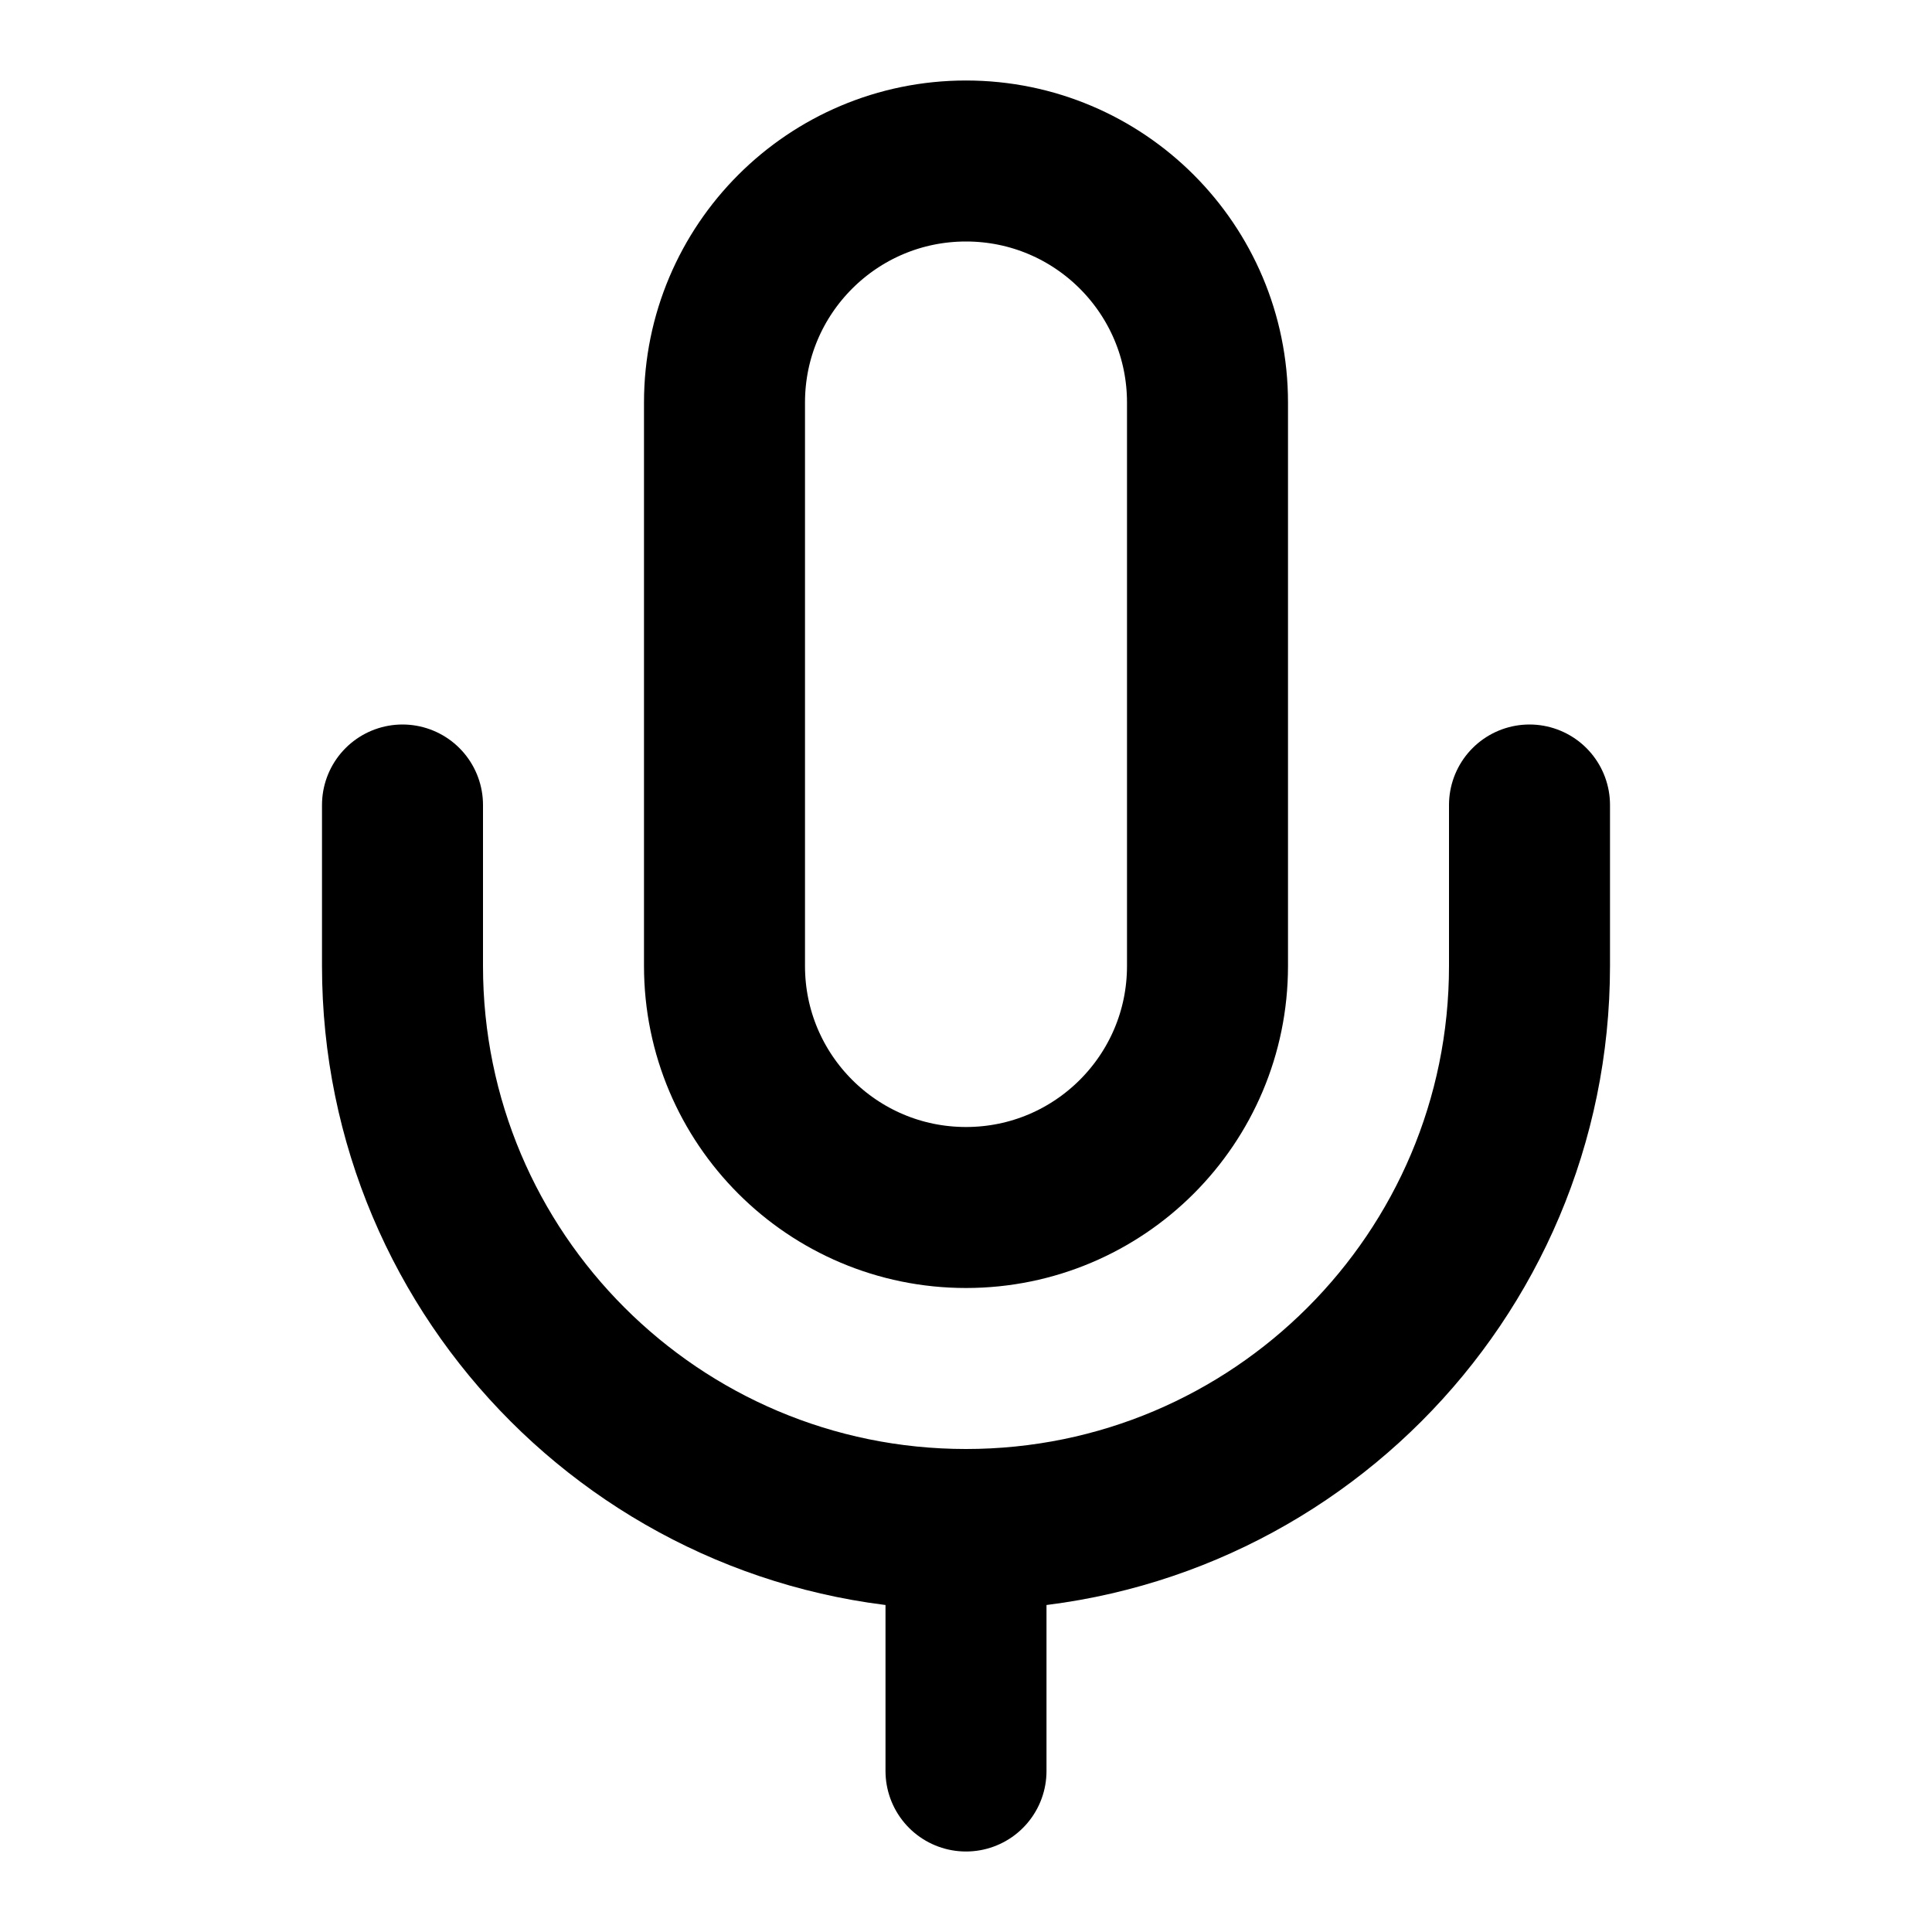
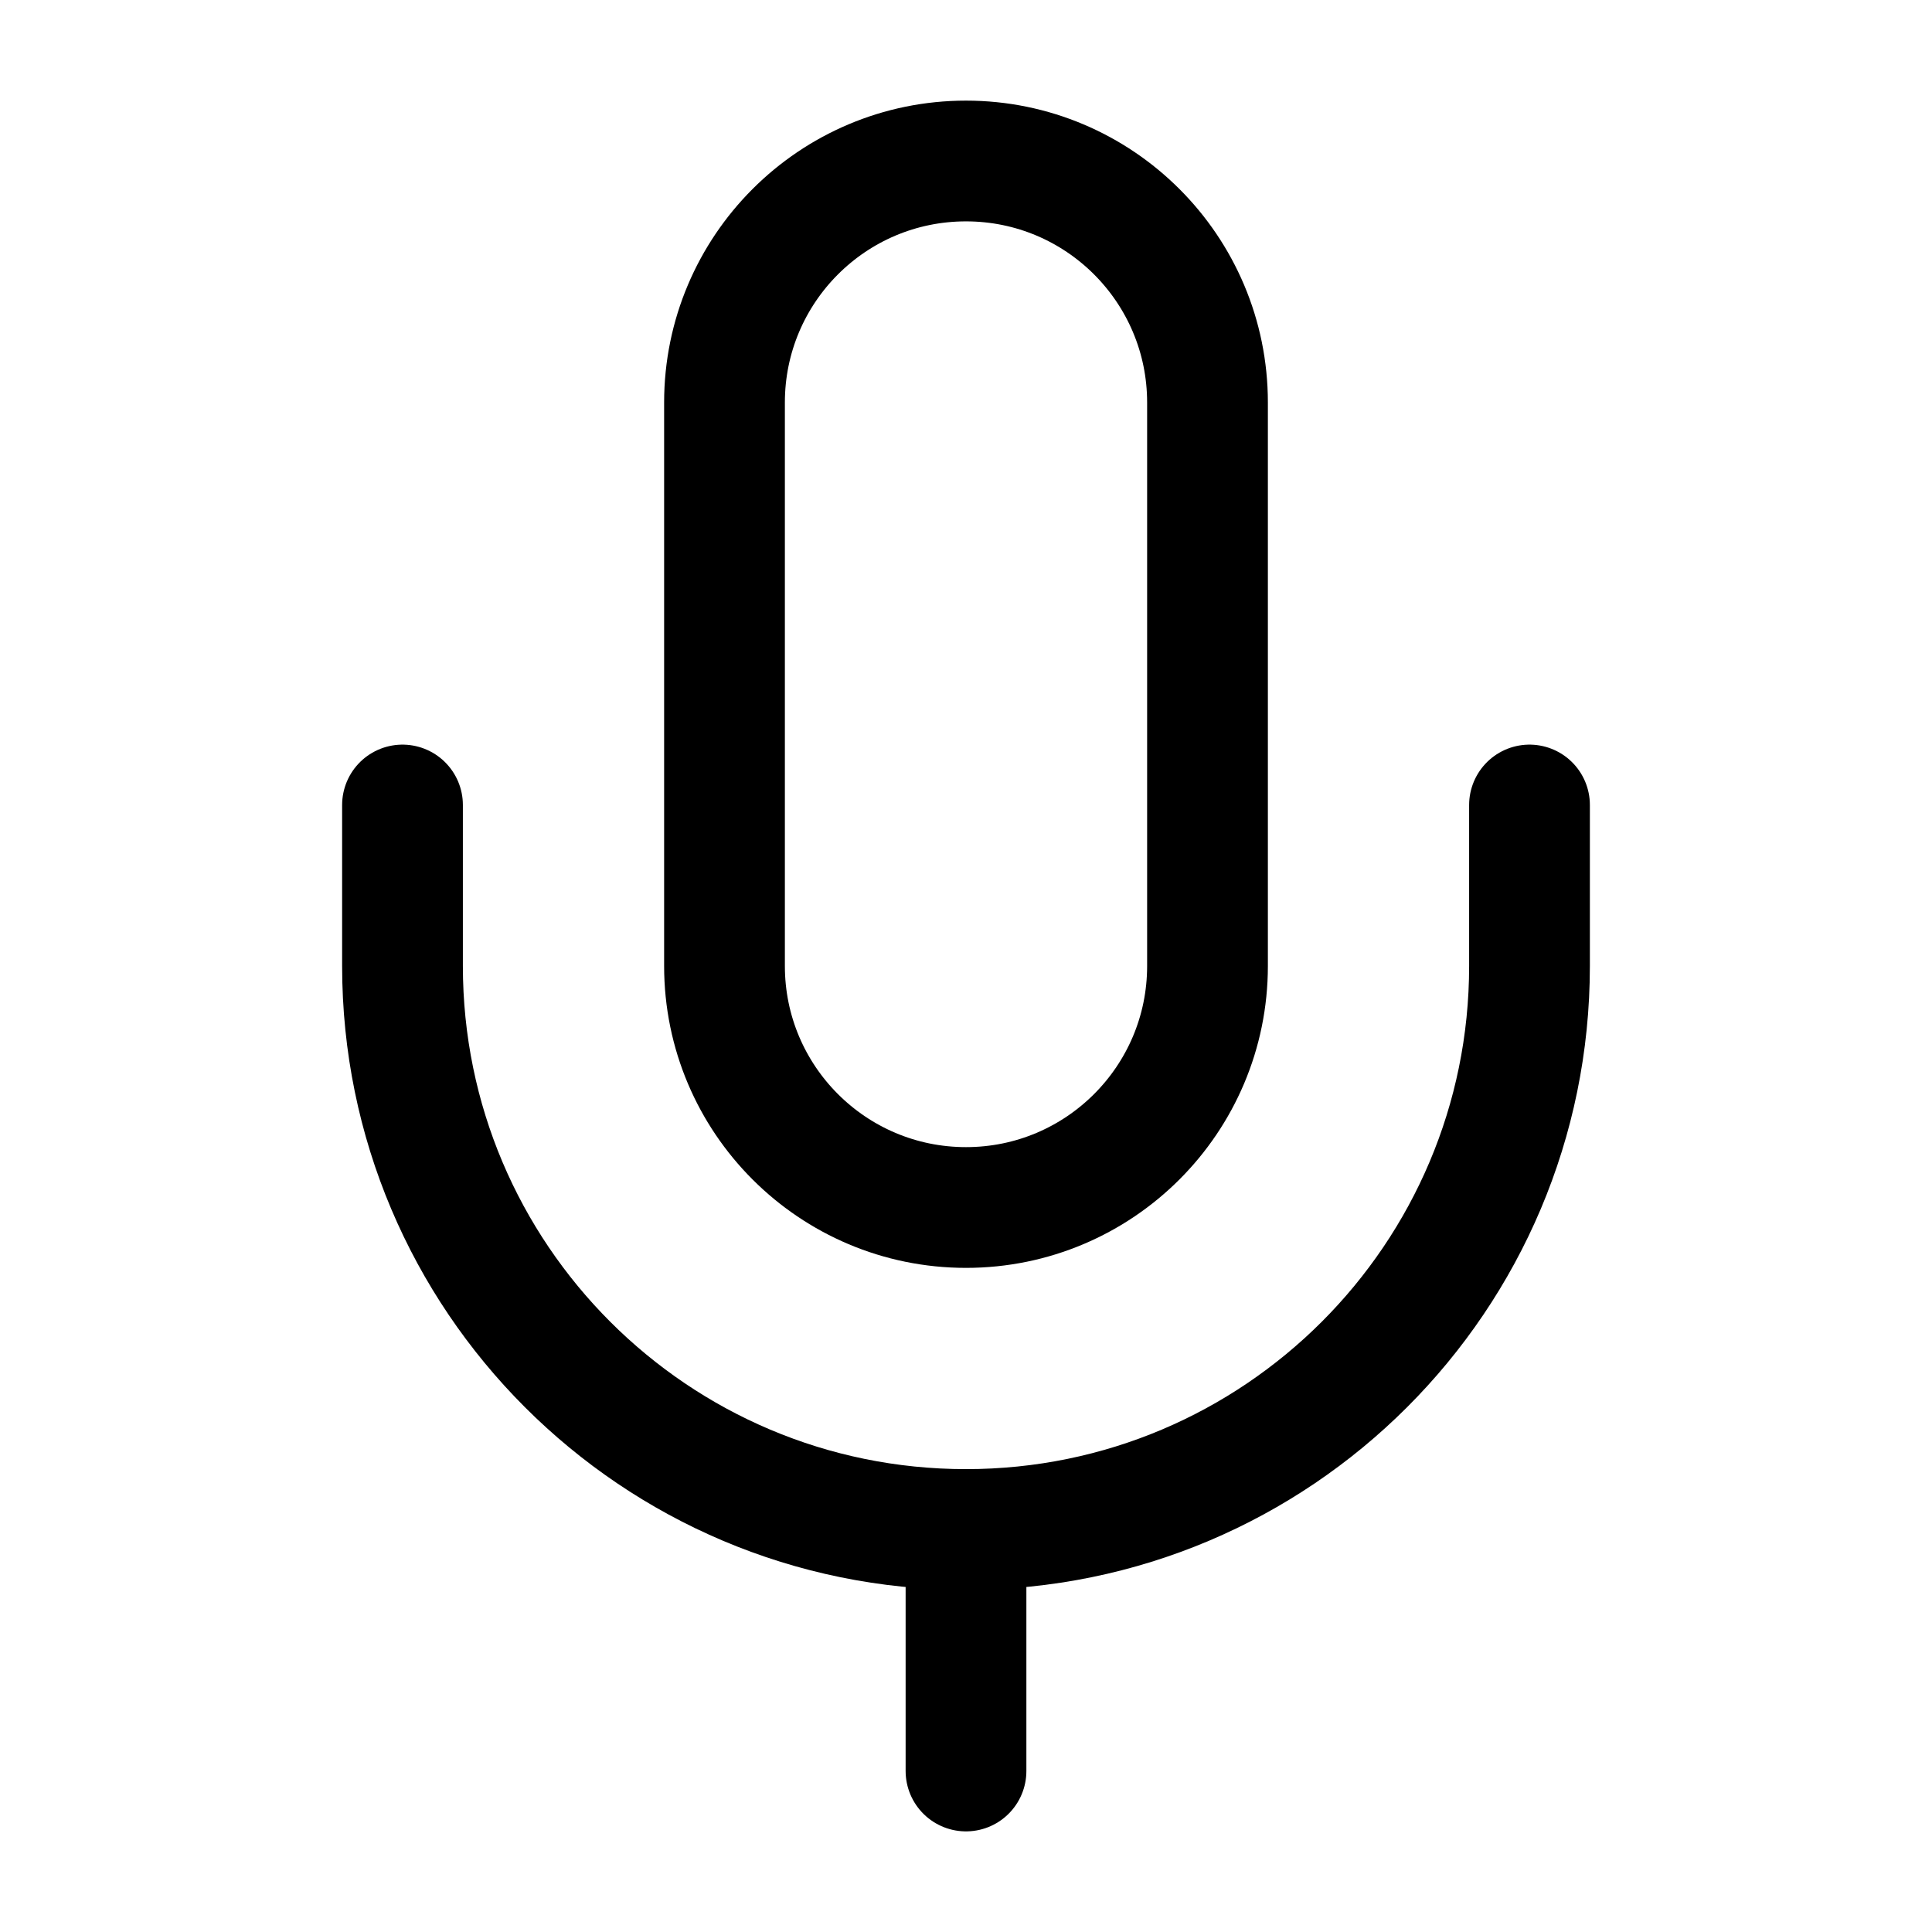
- <svg xmlns="http://www.w3.org/2000/svg" class="lucide lucide-microphone" width="24" height="24" viewBox="0 0 24 24" fill="none" stroke="currentColor" stroke-width="2" stroke-linecap="round" stroke-linejoin="round">
+ <svg xmlns="http://www.w3.org/2000/svg" class="lucide lucide-microphone" width="24" height="24" viewBox="0 0 24 24" fill="none" stroke="currentColor" stroke-width="1.5" stroke-linecap="round" stroke-linejoin="round">
  <path d="M12 2a3 3 0 0 0-3 3v7a3 3 0 0 0 6 0V5a3 3 0 0 0-3-3Z" />
  <path d="M19 10v2a7 7 0 0 1-14 0v-2" />
  <line x1="12" x2="12" y1="19" y2="22" />
</svg>
